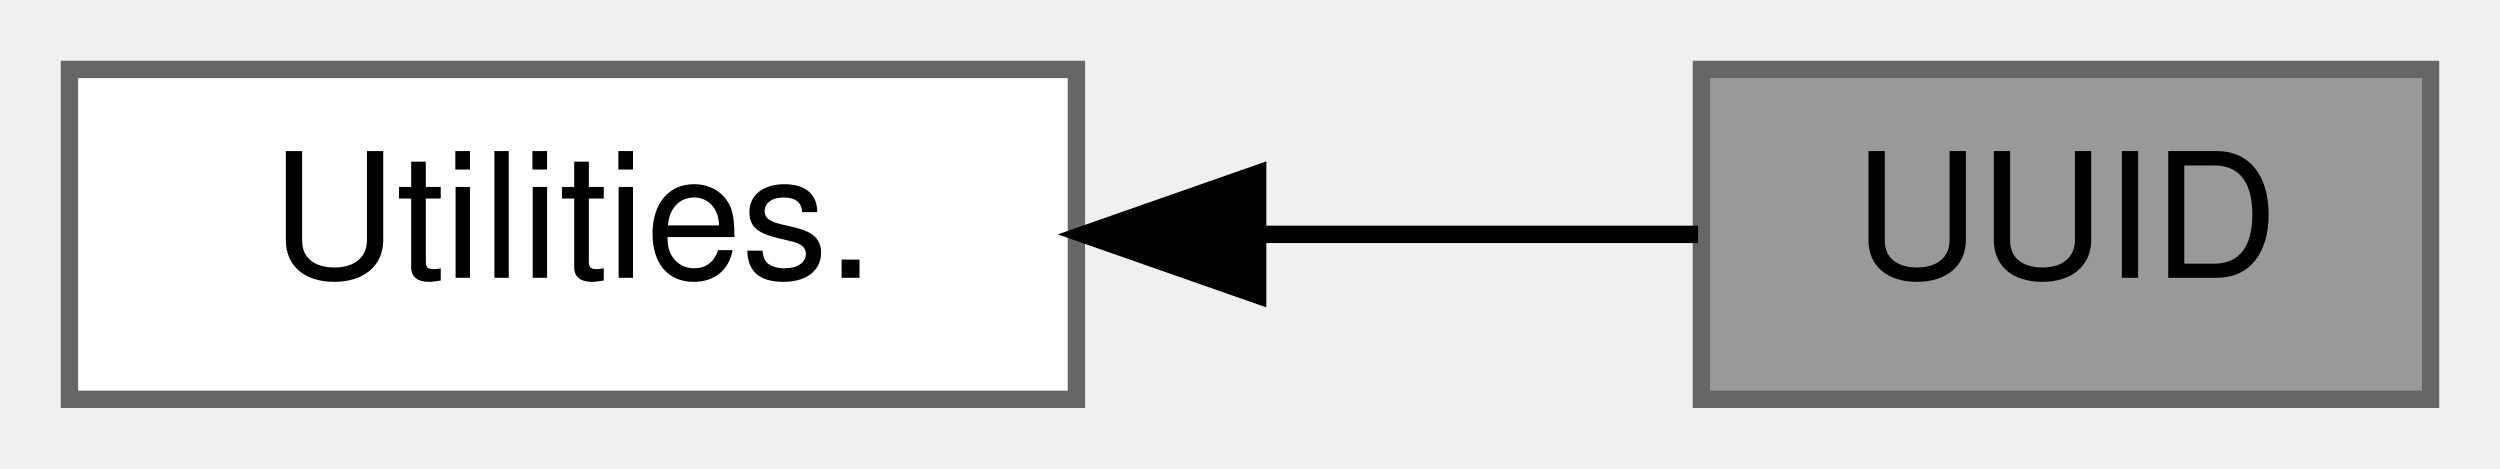
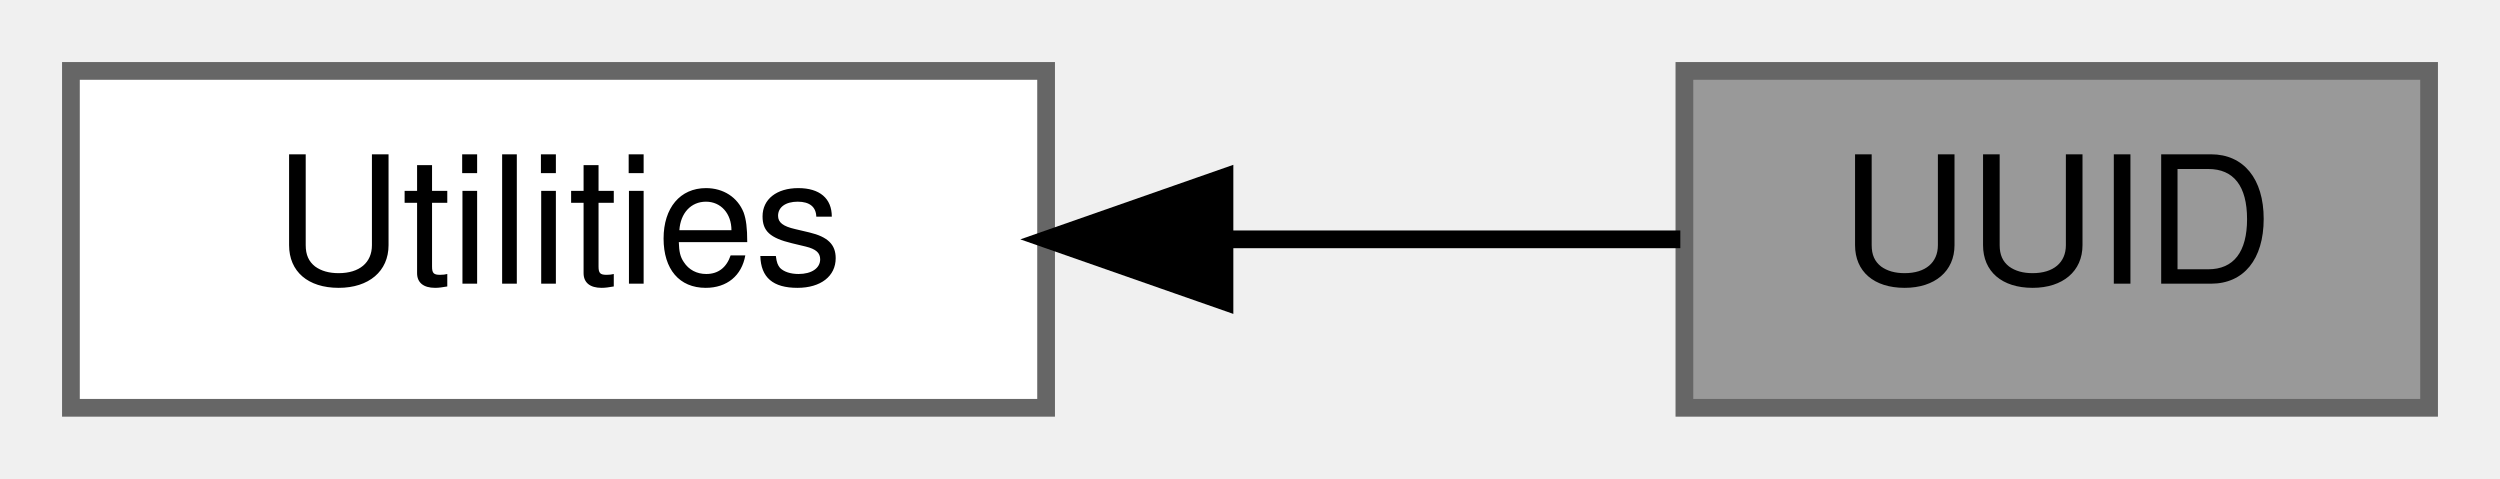
- <svg xmlns="http://www.w3.org/2000/svg" xmlns:xlink="http://www.w3.org/1999/xlink" width="144pt" height="27pt" viewBox="0.00 0.00 144.00 27.00">
+ <svg xmlns="http://www.w3.org/2000/svg" xmlns:xlink="http://www.w3.org/1999/xlink" width="141pt" height="27pt" viewBox="0.00 0.00 141.00 27.00">
  <g id="graph0" class="graph" transform="scale(1 1) rotate(0) translate(4 23)">
    <g id="Node000002" class="node">
      <g id="a_Node000002">
        <a xlink:href="group__api-core-util.html" target="_top" xlink:title=" ">
-           <polygon fill="white" stroke="#666666" points="58,-19 0,-19 0,0 58,0 58,-19" />
-           <text text-anchor="middle" x="29" y="-7" font-family="Helvetica,sans-Serif" font-size="10.00">Utilities.</text>
+           <polygon fill="white" stroke="#666666" points="55,-19 0,-19 0,0 55,0 55,-19" />
+           <text text-anchor="middle" x="27.5" y="-7" font-family="Helvetica,sans-Serif" font-size="10.00">Utilities</text>
        </a>
      </g>
    </g>
    <g id="Node000001" class="node">
      <g id="a_Node000001">
        <a xlink:title=" ">
-           <polygon fill="#999999" stroke="#666666" points="136,-19 94,-19 94,0 136,0 136,-19" />
-           <text text-anchor="middle" x="115" y="-7" font-family="Helvetica,sans-Serif" font-size="10.00">UUID</text>
+           <polygon fill="#999999" stroke="#666666" points="133,-19 91,-19 91,0 133,0 133,-19" />
+           <text text-anchor="middle" x="112" y="-7" font-family="Helvetica,sans-Serif" font-size="10.00">UUID</text>
        </a>
      </g>
    </g>
    <g id="edge1" class="edge">
-       <path fill="none" stroke="black" d="M68.51,-9.5C77.25,-9.5 86.2,-9.5 93.81,-9.5" />
-       <polygon fill="black" stroke="black" points="68.44,-6 58.44,-9.5 68.44,-13 68.44,-6" />
+       <path fill="none" stroke="black" d="M65.16,-9.5C73.96,-9.5 83.04,-9.5 90.77,-9.5" />
+       <polygon fill="black" stroke="black" points="65.06,-6 55.06,-9.5 65.06,-13 65.06,-6" />
    </g>
  </g>
</svg>
